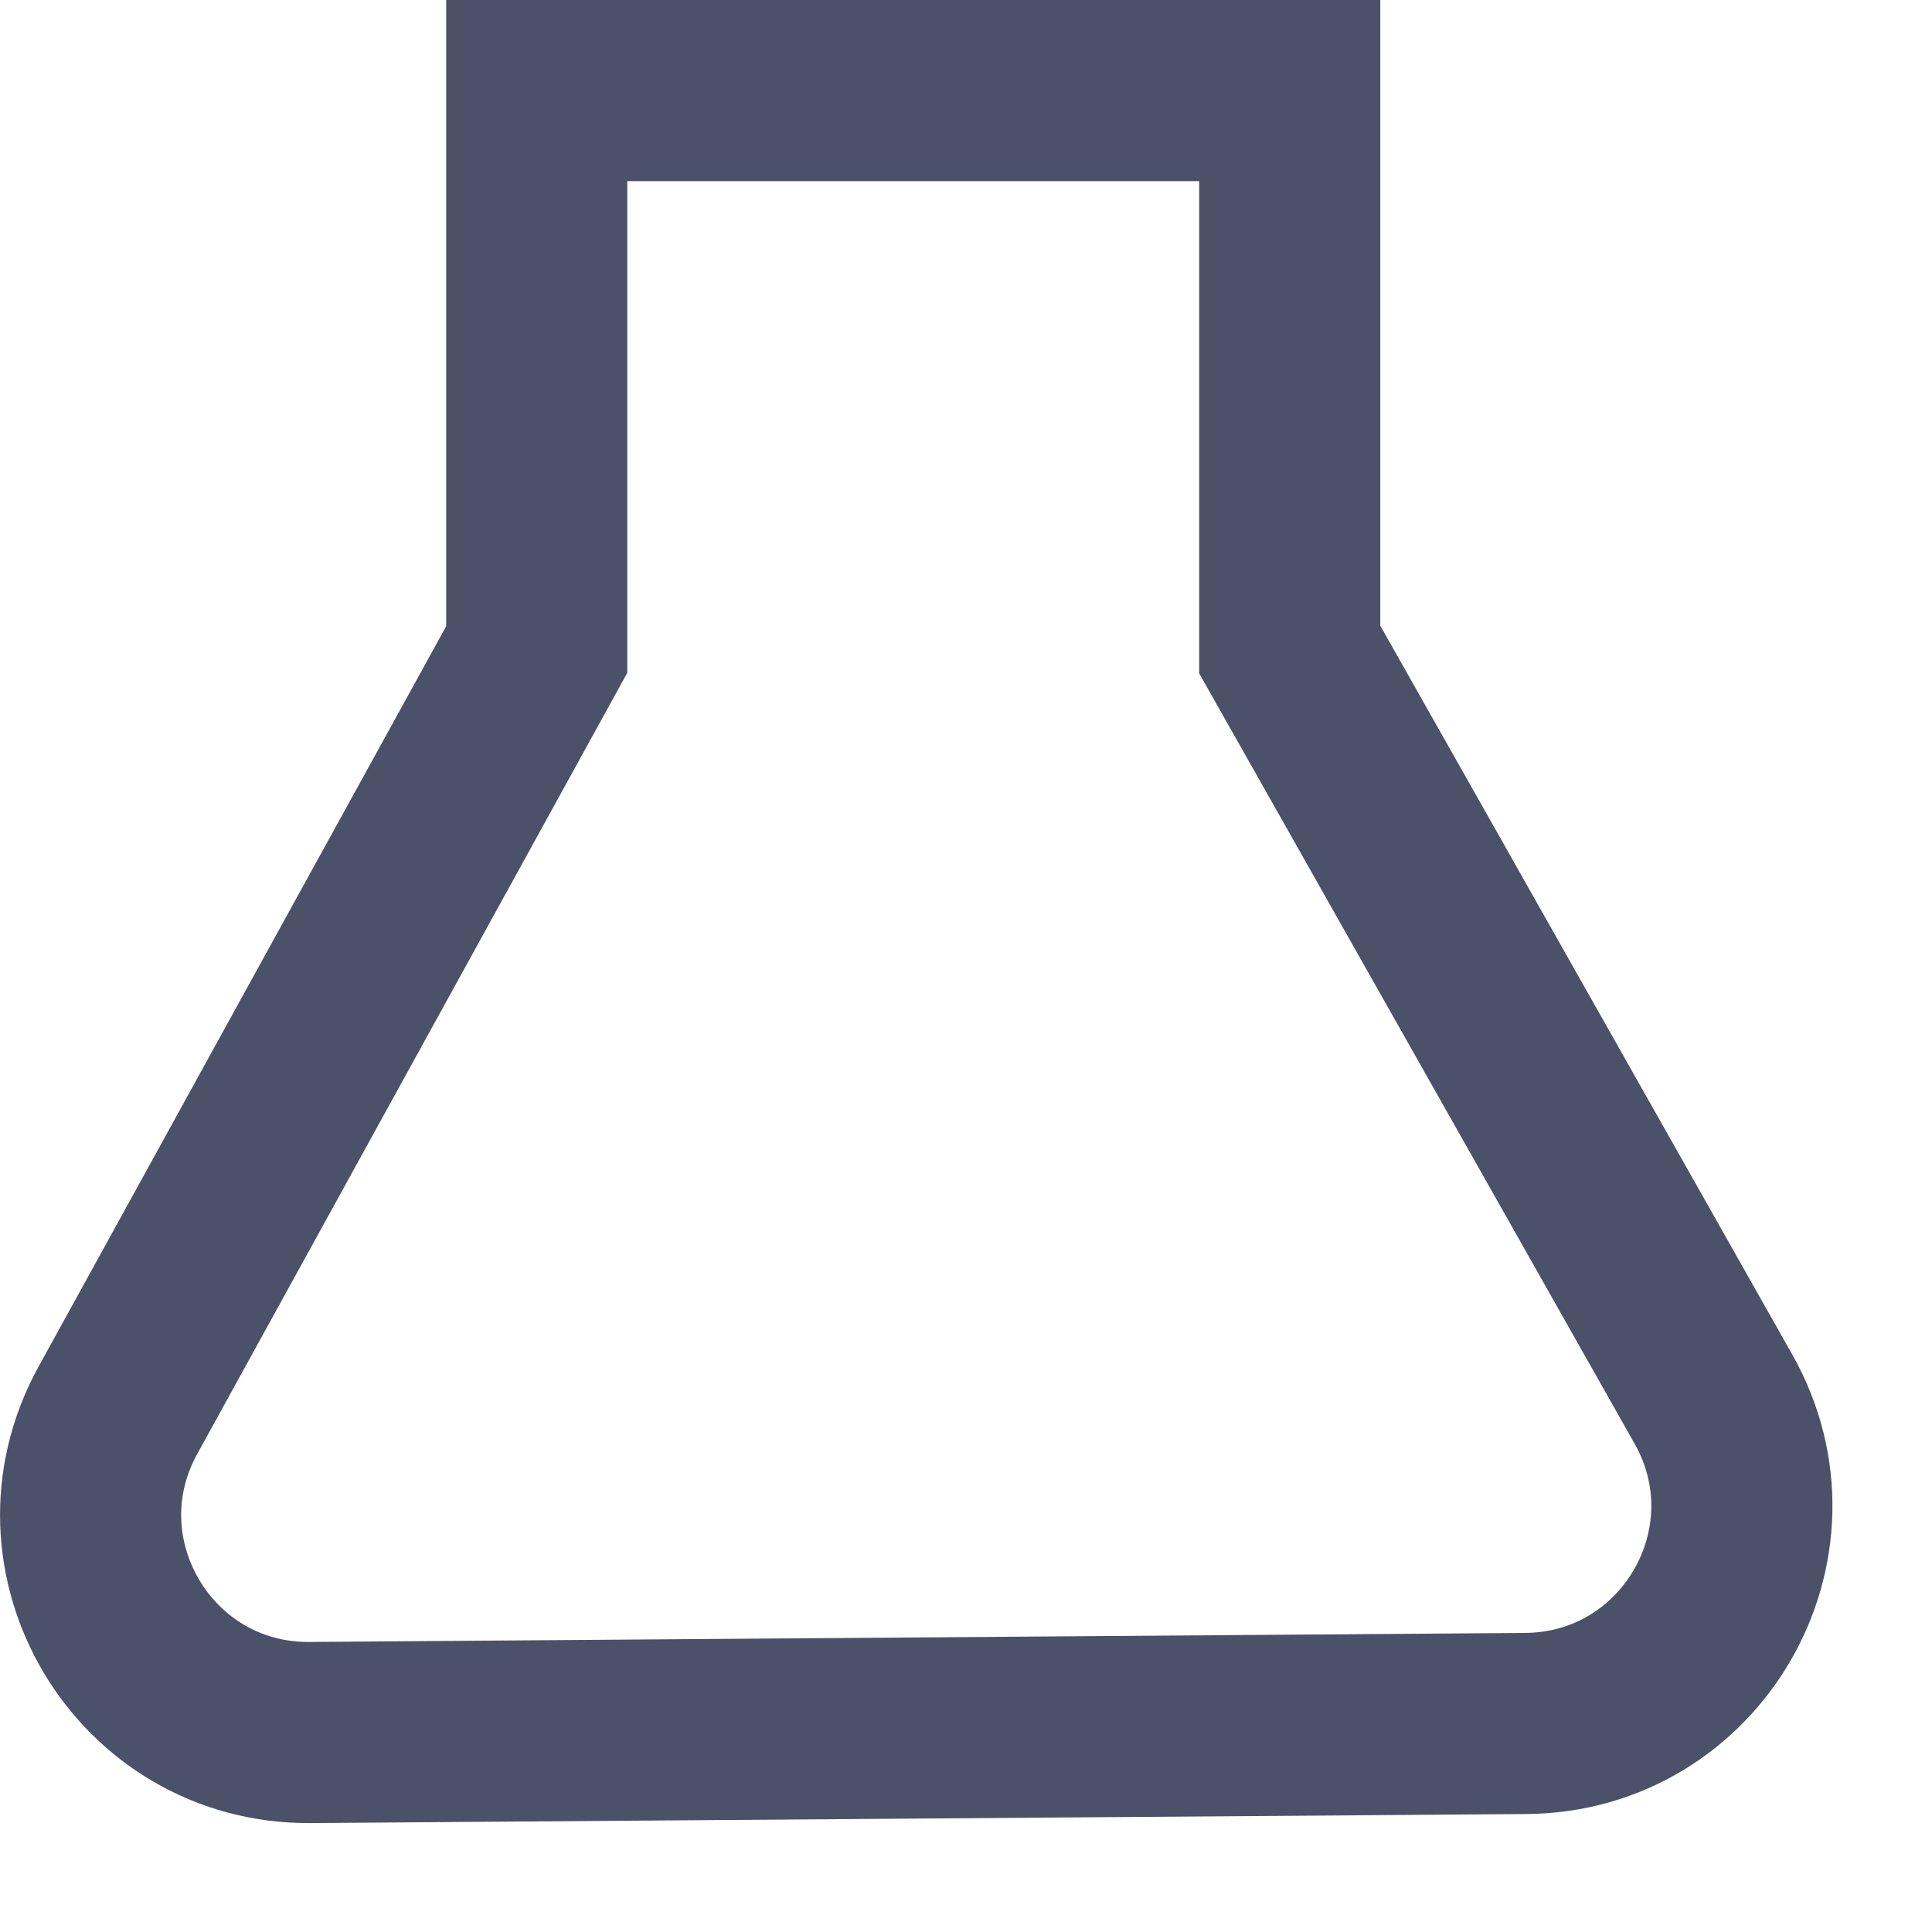
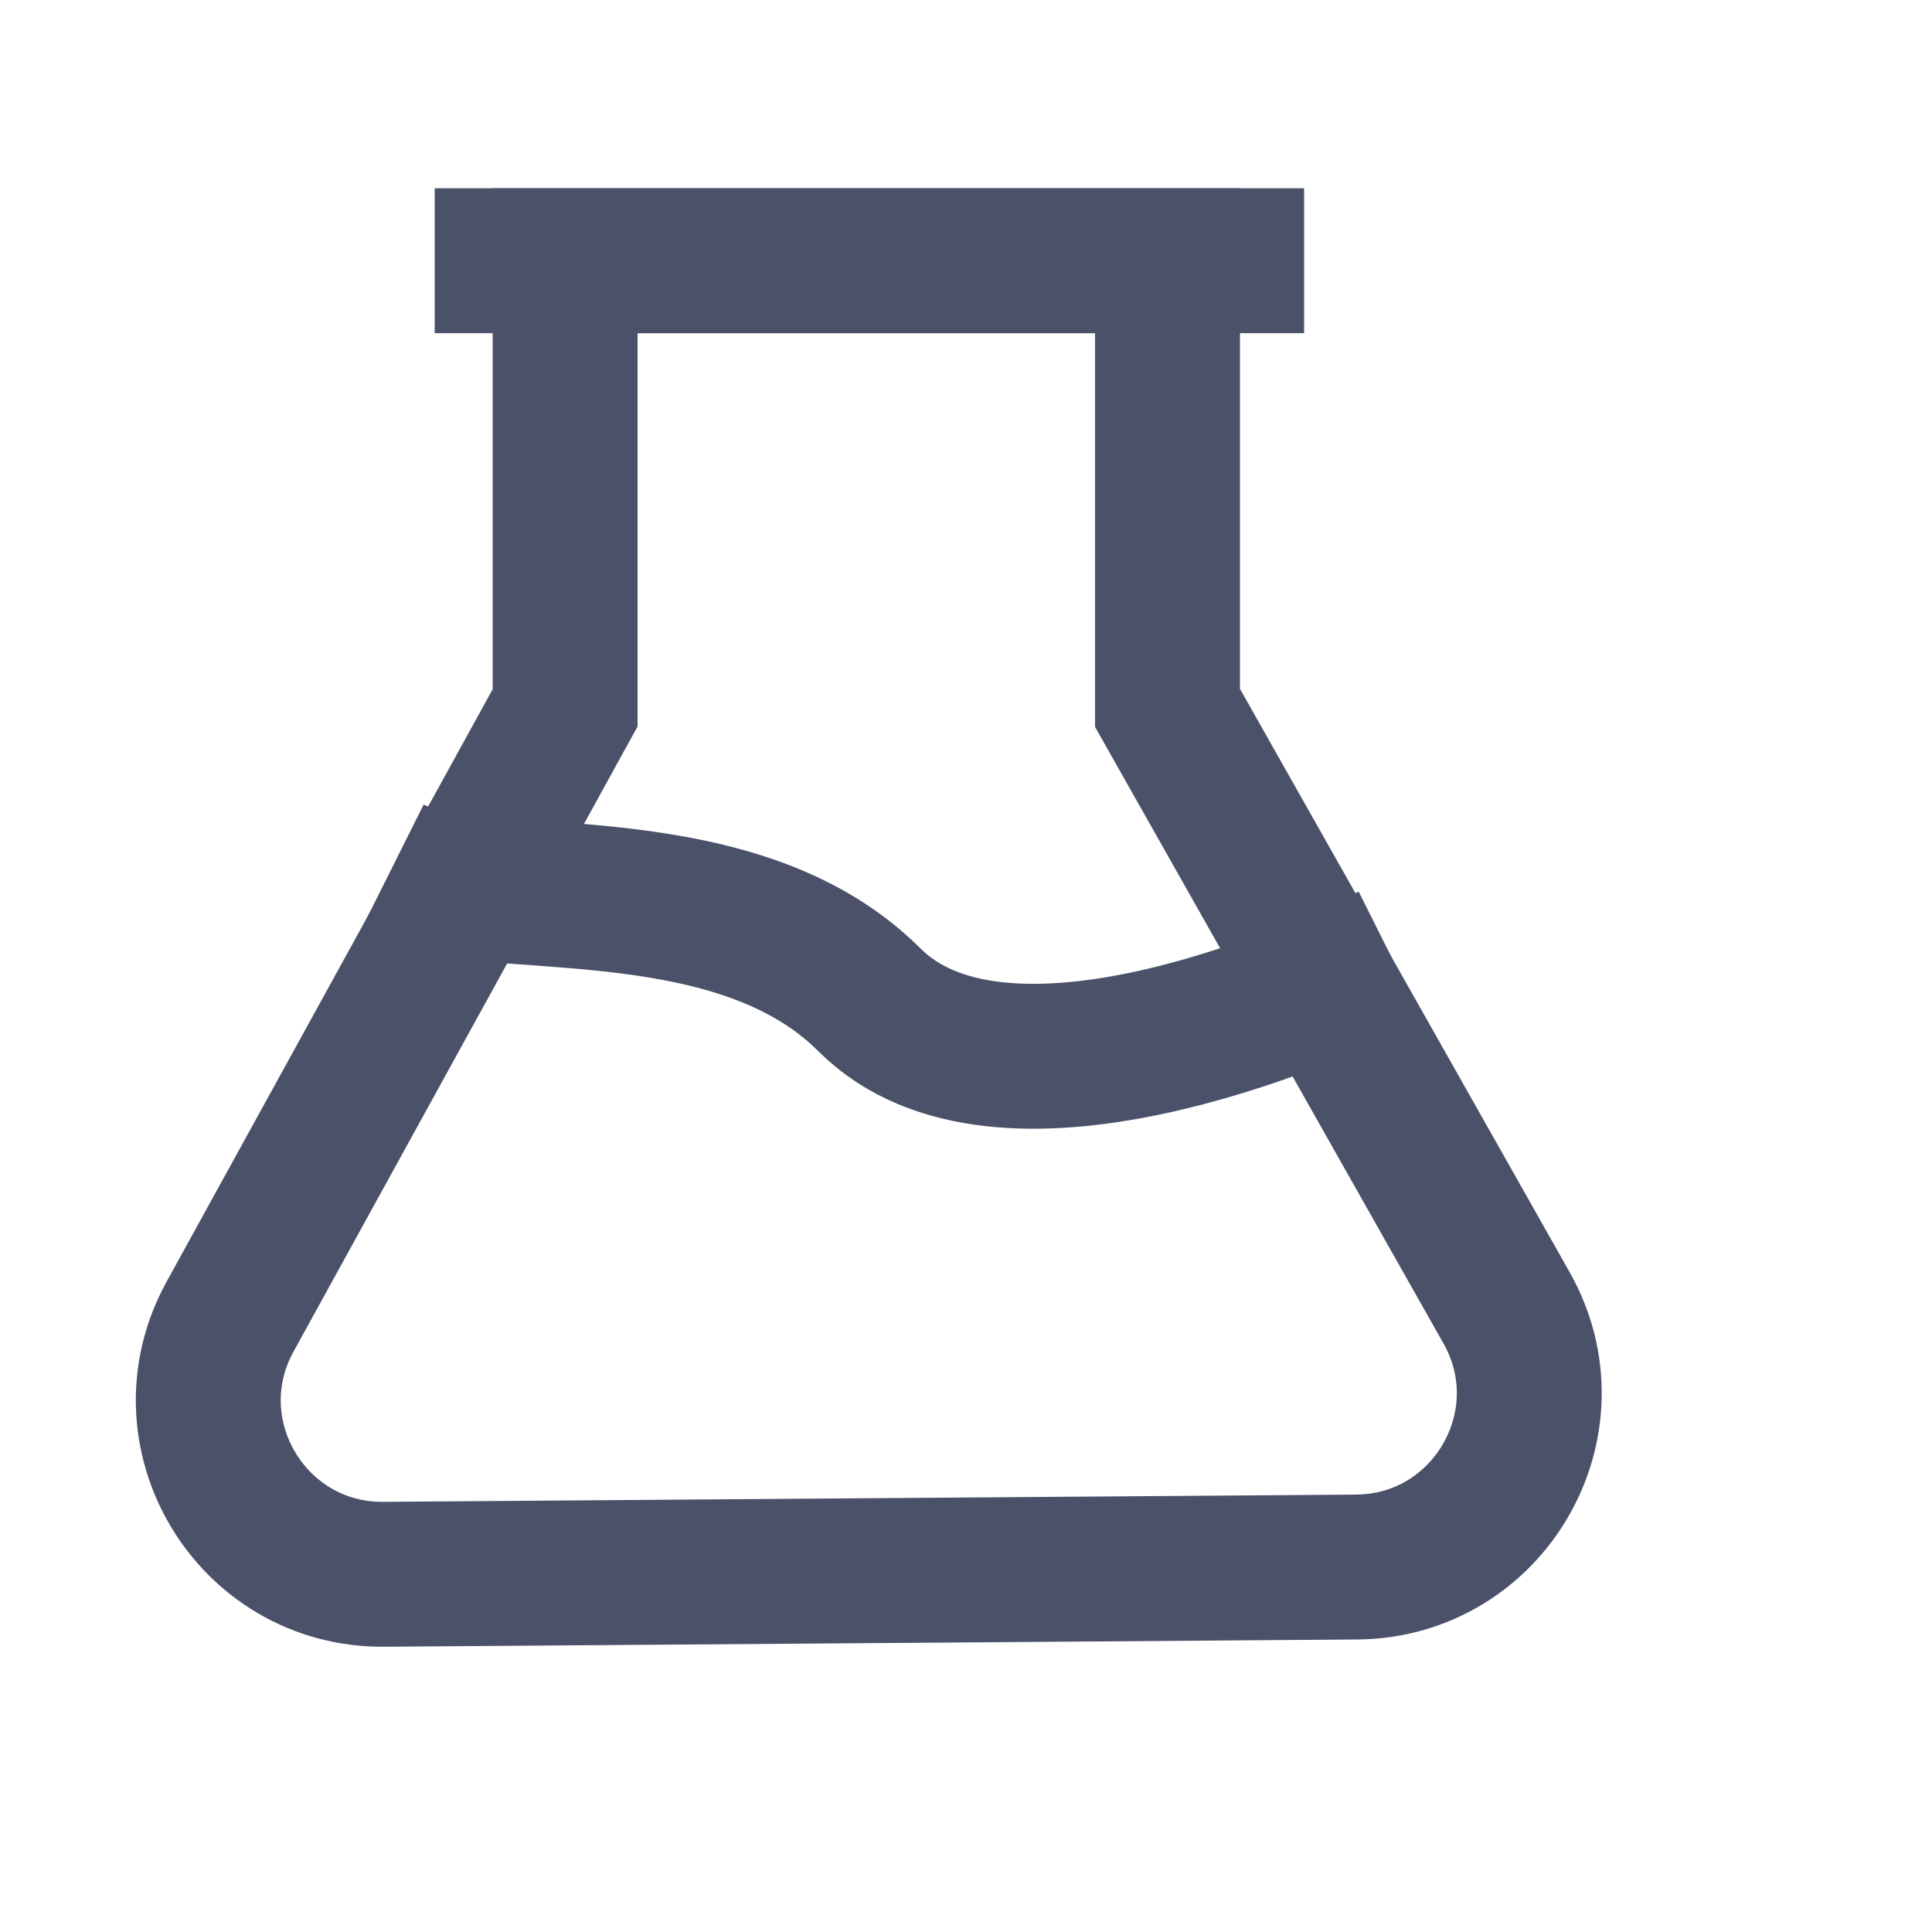
- <svg xmlns="http://www.w3.org/2000/svg" width="16" height="16" viewBox="0 0 16 16" fill="none">
-   <path d="M4.445 5.379V0.75L10.681 0.75V5.379L14.19 11.587C14.865 12.782 14.009 14.263 12.636 14.273L2.567 14.348C1.191 14.358 0.313 12.885 0.976 11.68L4.445 5.379Z" stroke="#4A5169" stroke-width="1.5" />
+ <svg xmlns="http://www.w3.org/2000/svg" width="20" height="20" viewBox="0 0 20 20" fill="none">
+   <path d="M4.5 2.699H13.5" stroke="#4A5169" stroke-width="1.5" />
+   <path d="M5.85 7.328V2.699L12.086 2.699V7.328L15.595 13.537C16.271 14.731 15.414 16.212 14.042 16.222L3.972 16.297C2.597 16.307 1.718 14.834 2.382 13.629L5.85 7.328Z" stroke="#4A5169" stroke-width="1.5" />
+   <path d="M4.05 9C4.95 9.45 7.577 8.927 9 10.35C10.35 11.7 13.5 10.35 14.4 9.9" stroke="#4A5169" stroke-width="1.5" />
</svg>
